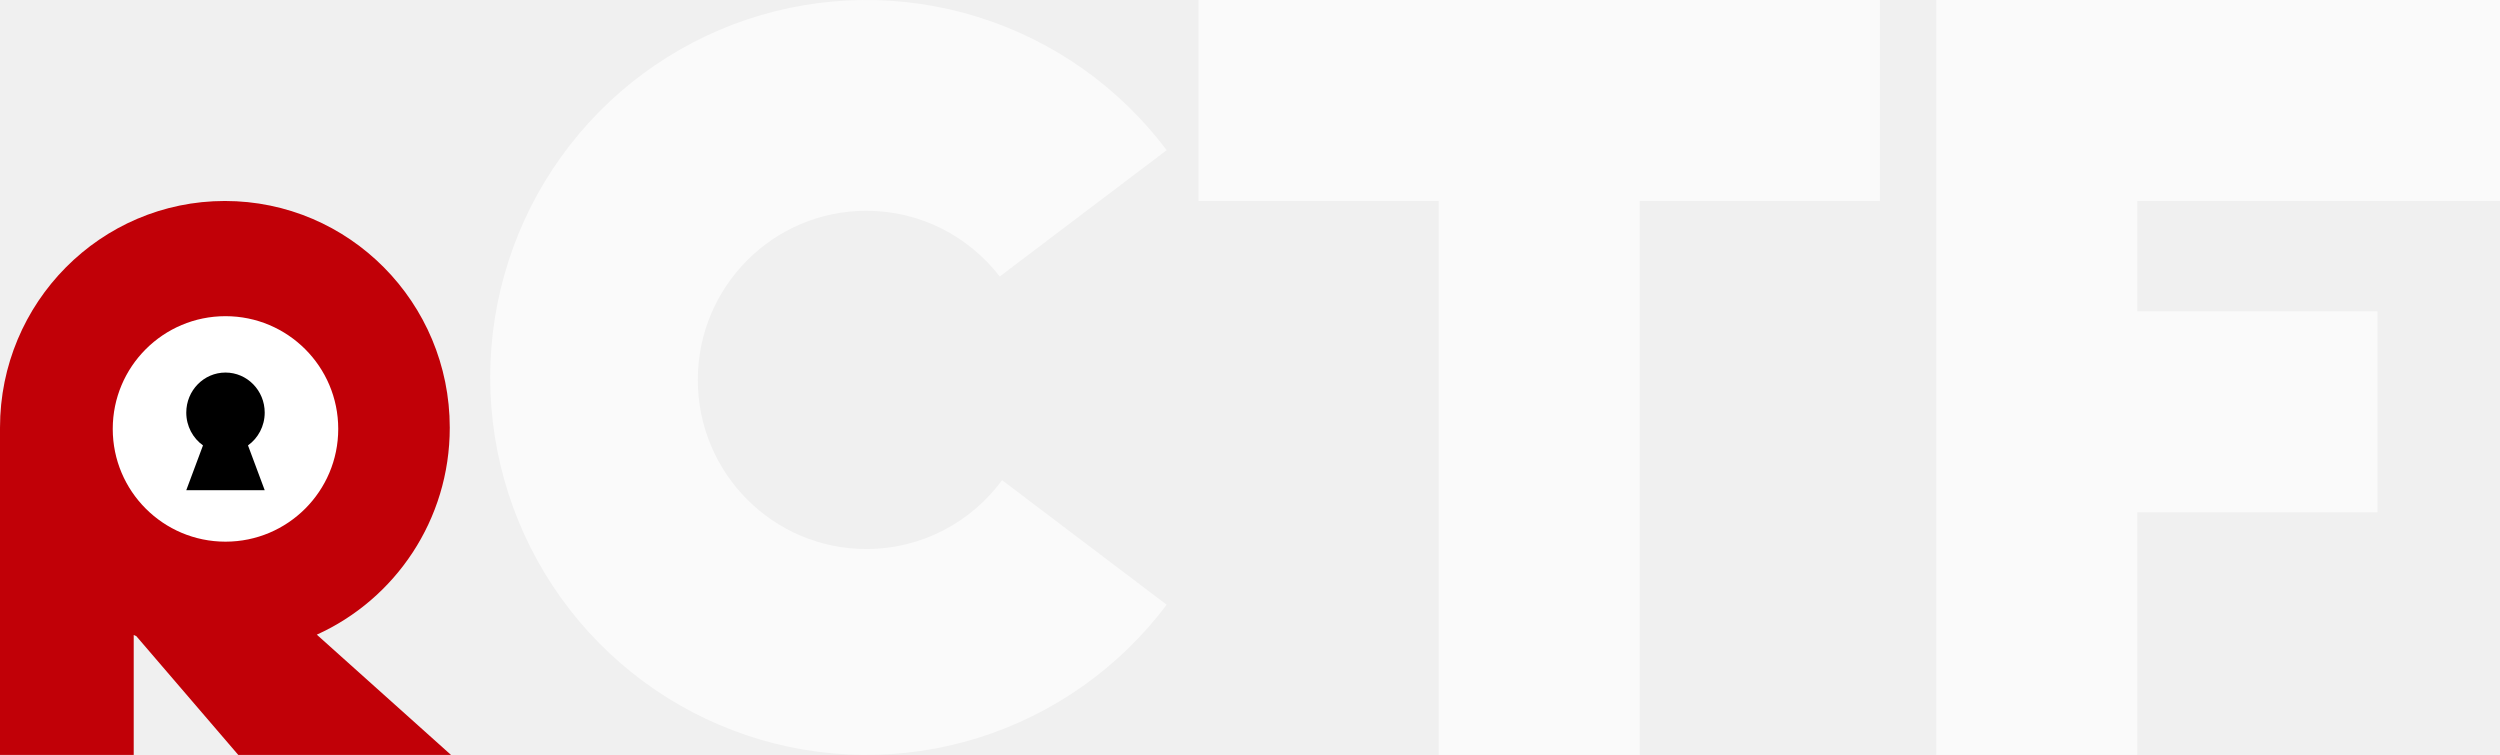
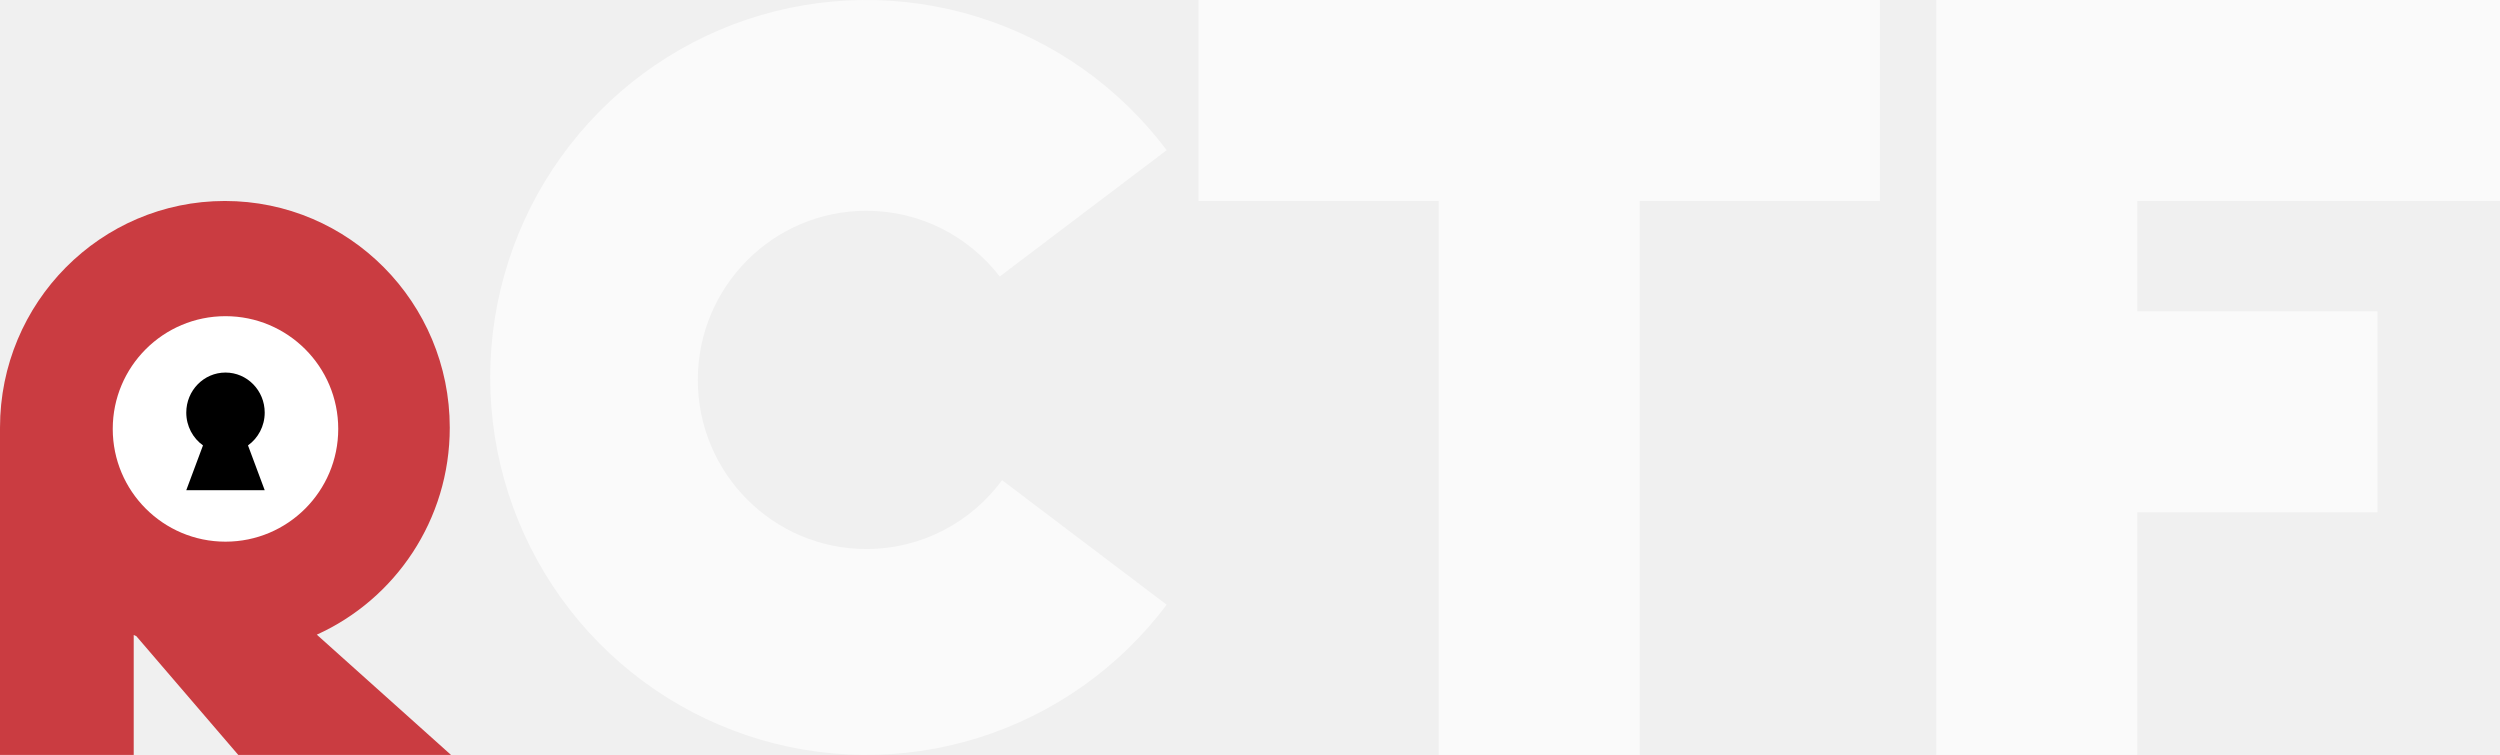
<svg xmlns="http://www.w3.org/2000/svg" width="1020" height="308" viewBox="0 0 1020 308" fill="none">
-   <path d="M91.752 82C142.425 82 183.504 123.414 183.504 174.5C183.504 212.116 161.231 244.486 129.257 258.942L184 308H97.208L55.617 259.548C55.262 259.394 54.908 259.239 54.556 259.081V308H0V175H0.003C0.002 174.833 0 174.667 0 174.5C0 123.414 41.079 82 91.752 82Z" fill="#C10007" />
+   <path d="M91.752 82C142.425 82 183.504 123.414 183.504 174.5C183.504 212.116 161.231 244.486 129.257 258.942L184 308H97.208L55.617 259.548C55.262 259.394 54.908 259.239 54.556 259.081V308H0V175H0.003C0.002 174.833 0 174.667 0 174.5C0 123.414 41.079 82 91.752 82Z" fill="#CA3C41" />
  <circle cx="92" cy="175" r="46" fill="white" />
  <path d="M92 152C100.837 152 108 159.316 108 168.341C108 173.876 105.304 178.766 101.182 181.722L108 200H76L82.817 181.722C78.695 178.766 76 173.875 76 168.341C76 159.316 83.163 152 92 152Z" fill="black" />
  <path d="M304.741 7.969C335.252 -2.283 368.201 -2.652 398.933 6.912C429.664 16.476 456.622 35.491 475.997 61.268L407.888 112.814C395.311 96.503 375.614 86 353.471 86C315.494 86 284.708 116.892 284.708 155C284.708 193.108 315.494 224 353.471 224C376.186 224 396.327 212.947 408.848 195.909L476 246.73C456.626 272.508 429.668 291.522 398.937 301.087C368.206 310.652 335.256 310.283 304.745 300.032C274.234 289.781 247.705 270.168 228.909 243.963C210.113 217.758 200 186.288 200 154.002C200 121.715 210.112 90.245 228.907 64.04C247.703 37.835 274.231 18.22 304.741 7.969Z" fill="#FAFAFA" />
  <path d="M1020 0V82H872V127H970V209H872V308H790V0H1020Z" fill="#FAFAFA" />
  <path d="M767 82H669V308H587V82H489V0H767V82Z" fill="#FAFAFA" />
</svg>
